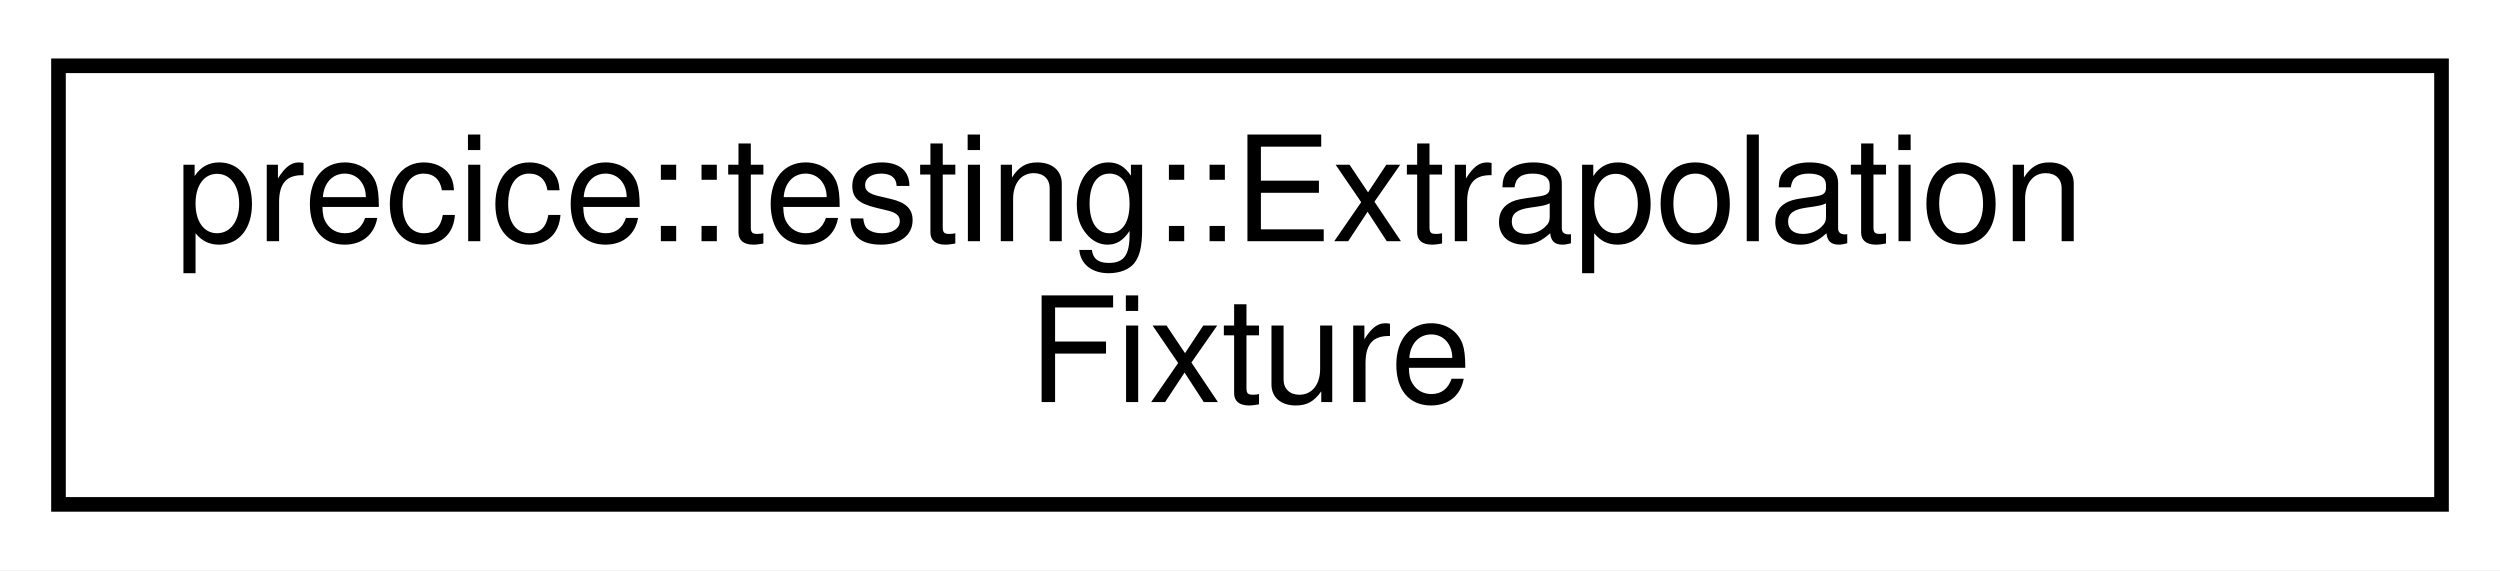
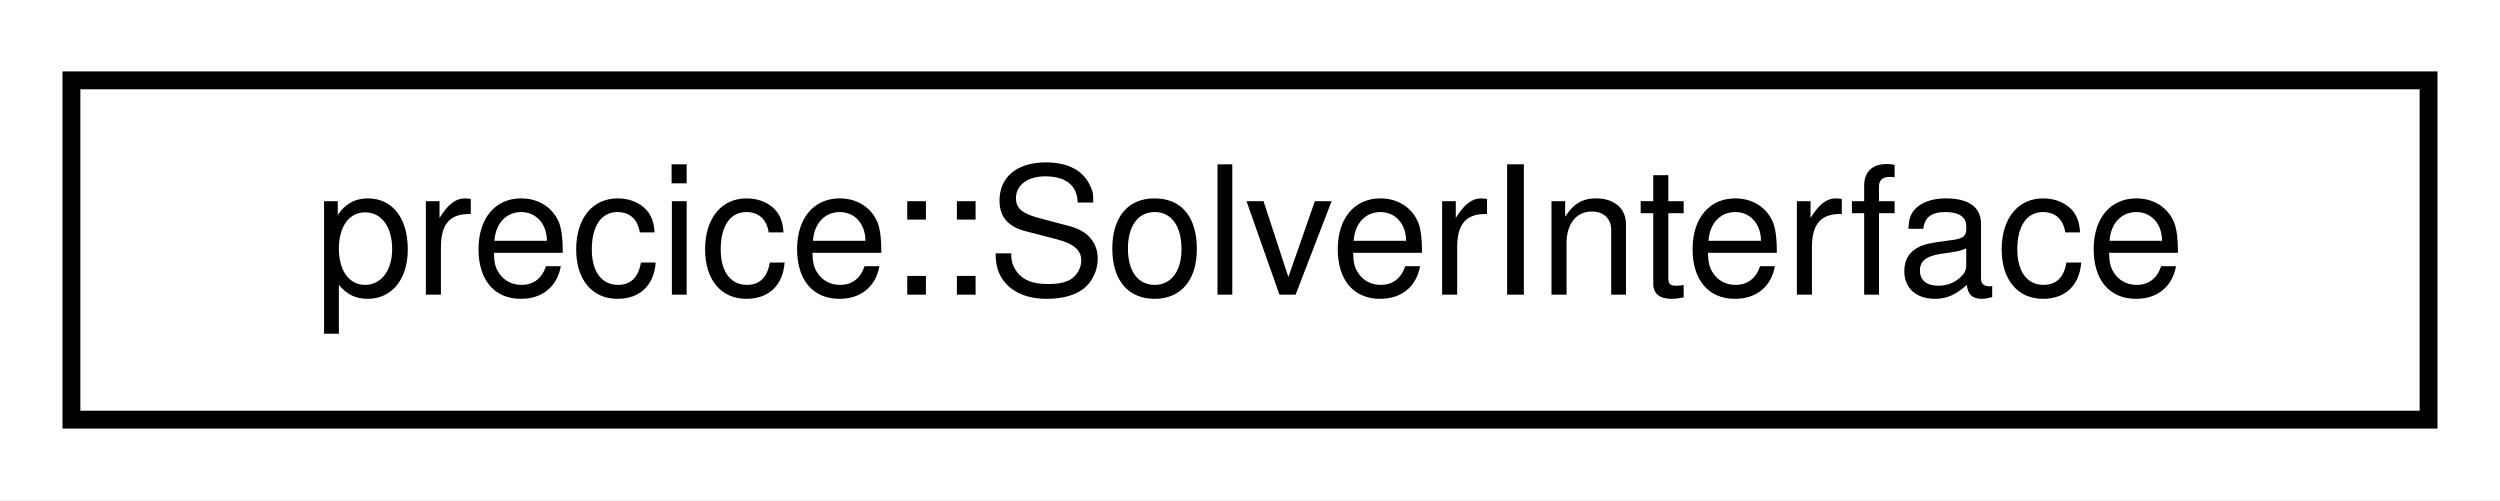
- <svg xmlns="http://www.w3.org/2000/svg" xmlns:xlink="http://www.w3.org/1999/xlink" width="171pt" height="39pt" viewBox="0.00 0.00 171.00 39.00">
-   <g id="graph0" class="graph" transform="scale(1 1) rotate(0) translate(4 35)">
-     <polygon fill="white" stroke="transparent" points="-4,4 -4,-35 167,-35 167,4 -4,4" />
+ <svg xmlns="http://www.w3.org/2000/svg" xmlns:xlink="http://www.w3.org/1999/xlink" width="140pt" height="28pt" viewBox="0.00 0.00 140.00 28.00">
+   <g id="graph0" class="graph" transform="scale(1 1) rotate(0) translate(4 24)">
+     <polygon fill="white" stroke="transparent" points="-4,4 -4,-24 136,-24 136,4 -4,4" />
    <g id="node1" class="node">
      <g id="a_node1">
-         <a xlink:href="classprecice_1_1testing_1_1ExtrapolationFixture.html" target="_top" xlink:title=" ">
-           <polygon fill="white" stroke="black" points="0,-0.5 0,-30.5 163,-30.5 163,-0.5 0,-0.5" />
-           <text text-anchor="start" x="8" y="-18.5" font-family="Helvetica,sans-Serif" font-size="10.00">precice::testing::Extrapolation</text>
-           <text text-anchor="middle" x="81.5" y="-7.5" font-family="Helvetica,sans-Serif" font-size="10.00">Fixture</text>
+         <a xlink:href="classprecice_1_1SolverInterface.html" target="_top" xlink:title="Main Application Programming Interface of preCICE.">
+           <polygon fill="white" stroke="black" points="0,-0.5 0,-19.5 132,-19.5 132,-0.5 0,-0.5" />
+           <text text-anchor="middle" x="66" y="-7.5" font-family="Helvetica,sans-Serif" font-size="10.00">precice::SolverInterface</text>
        </a>
      </g>
    </g>
  </g>
</svg>
